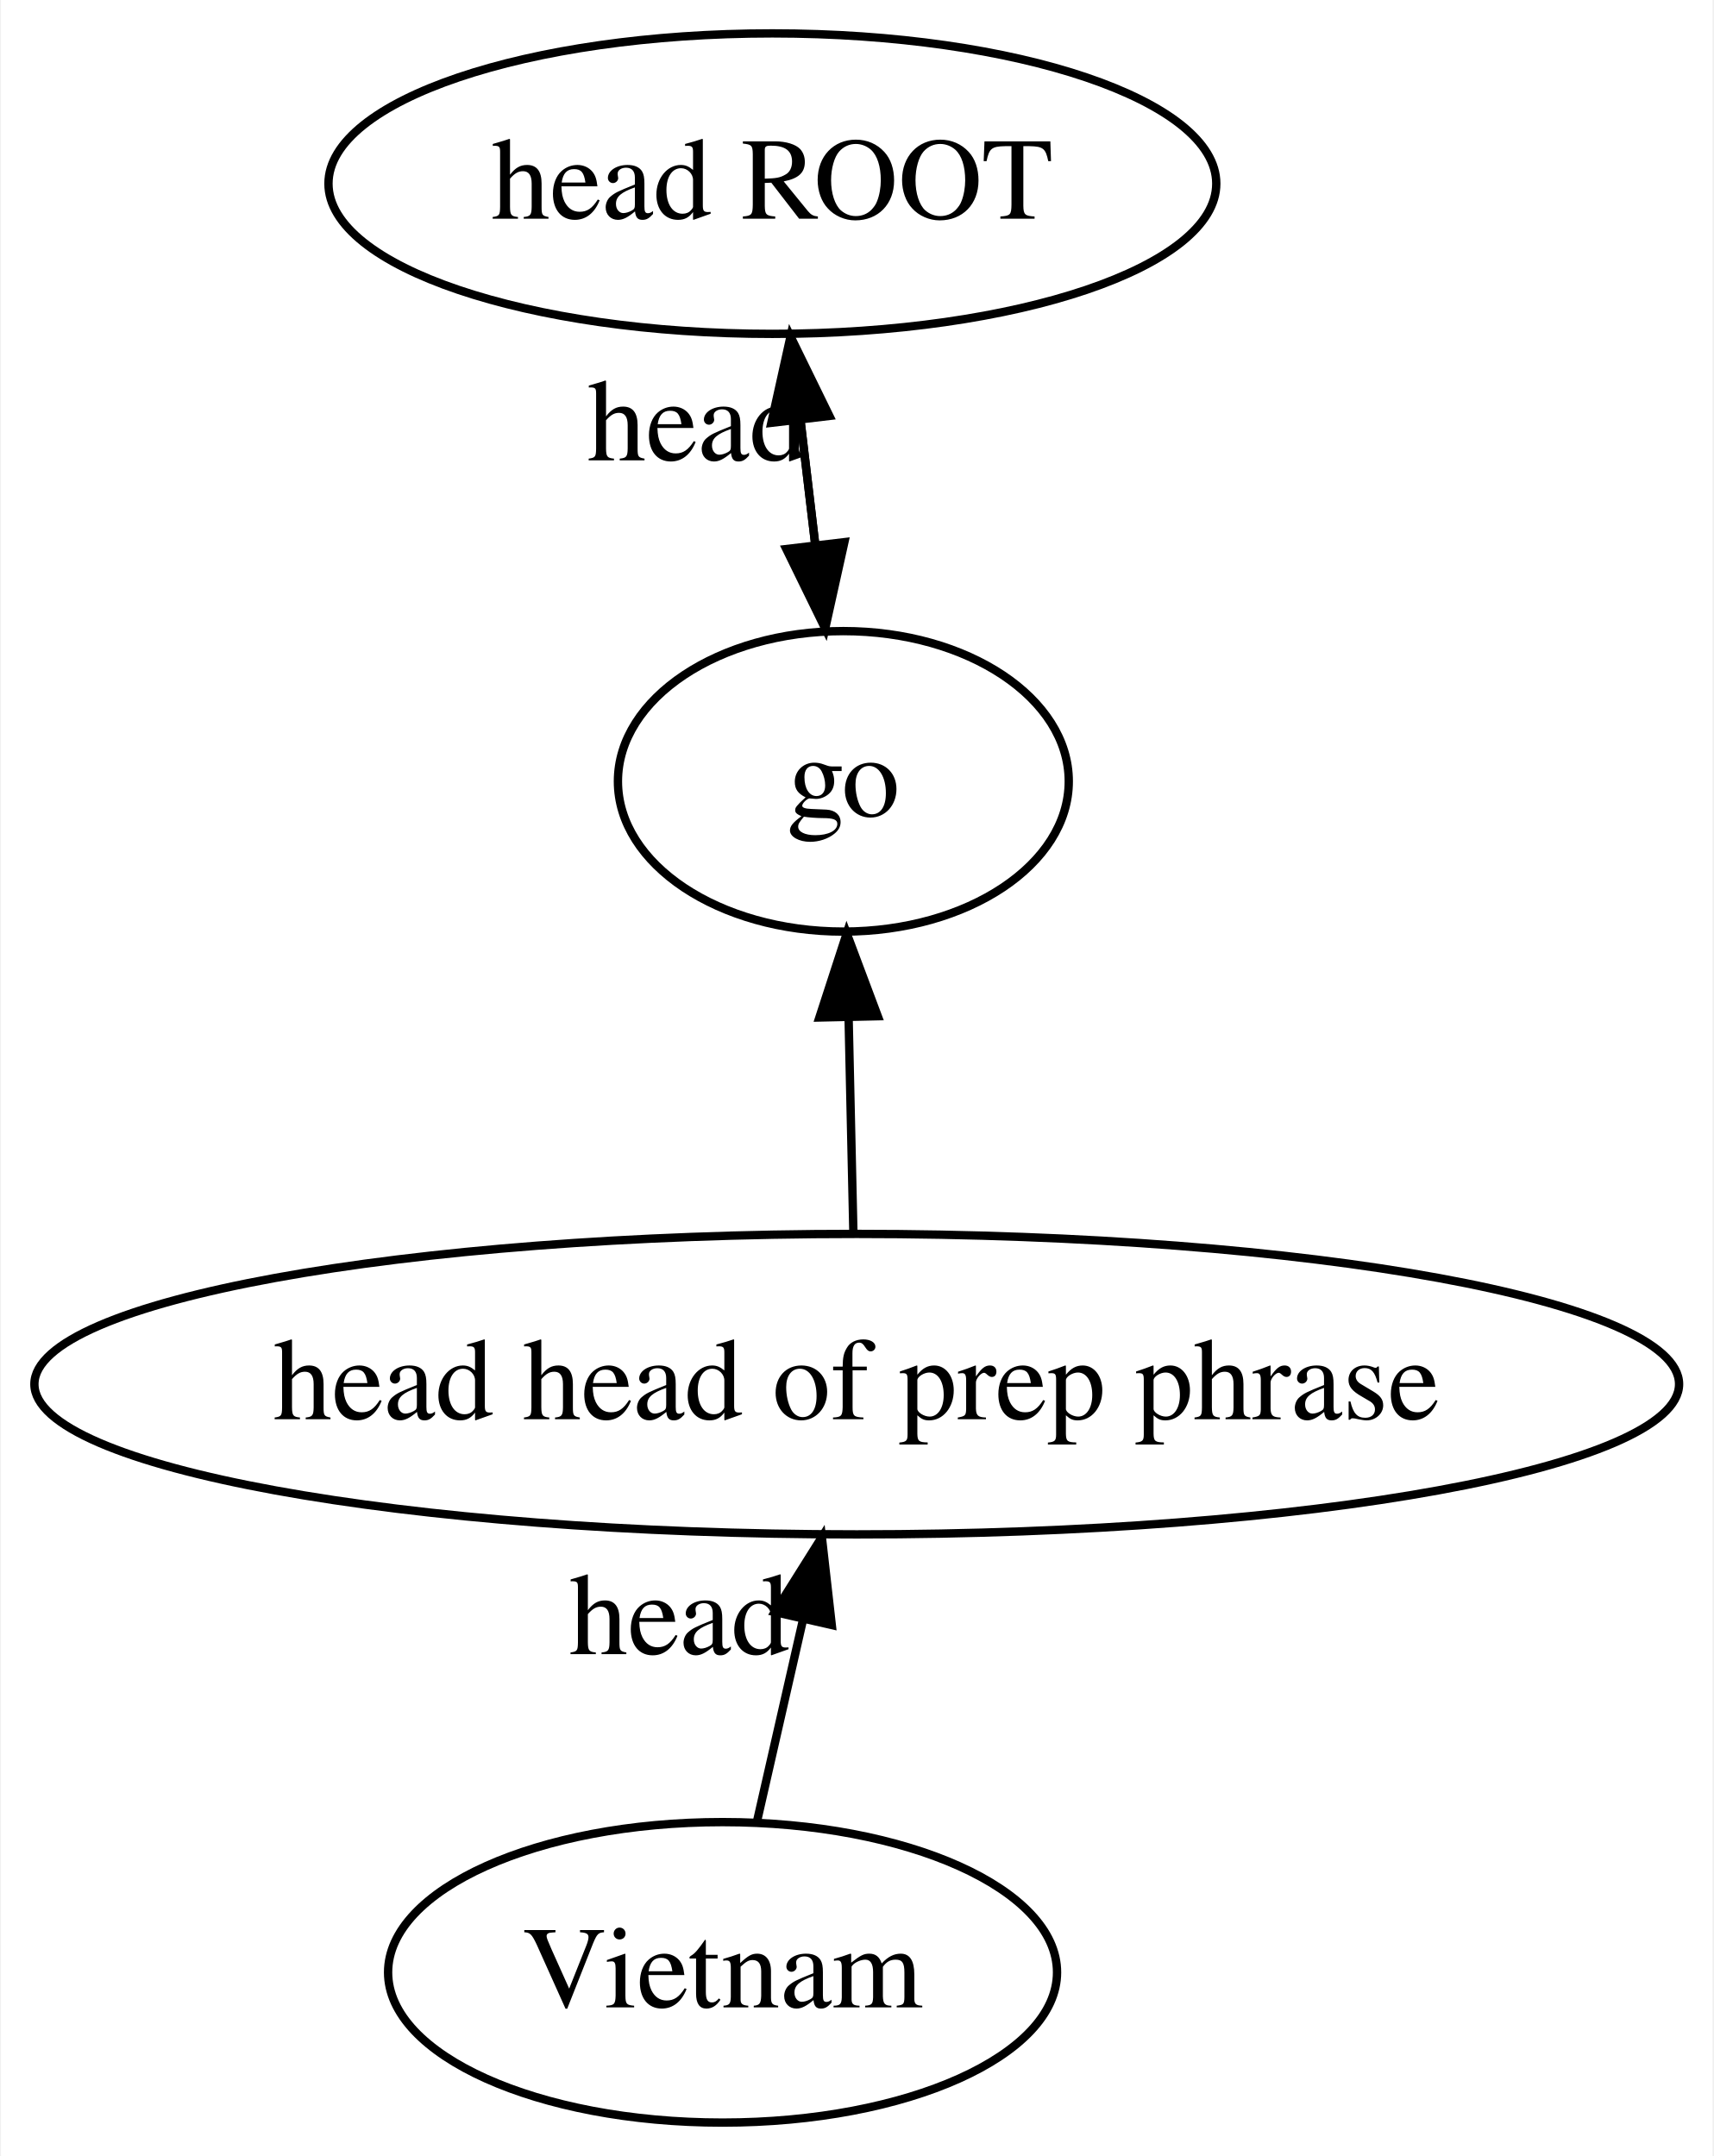
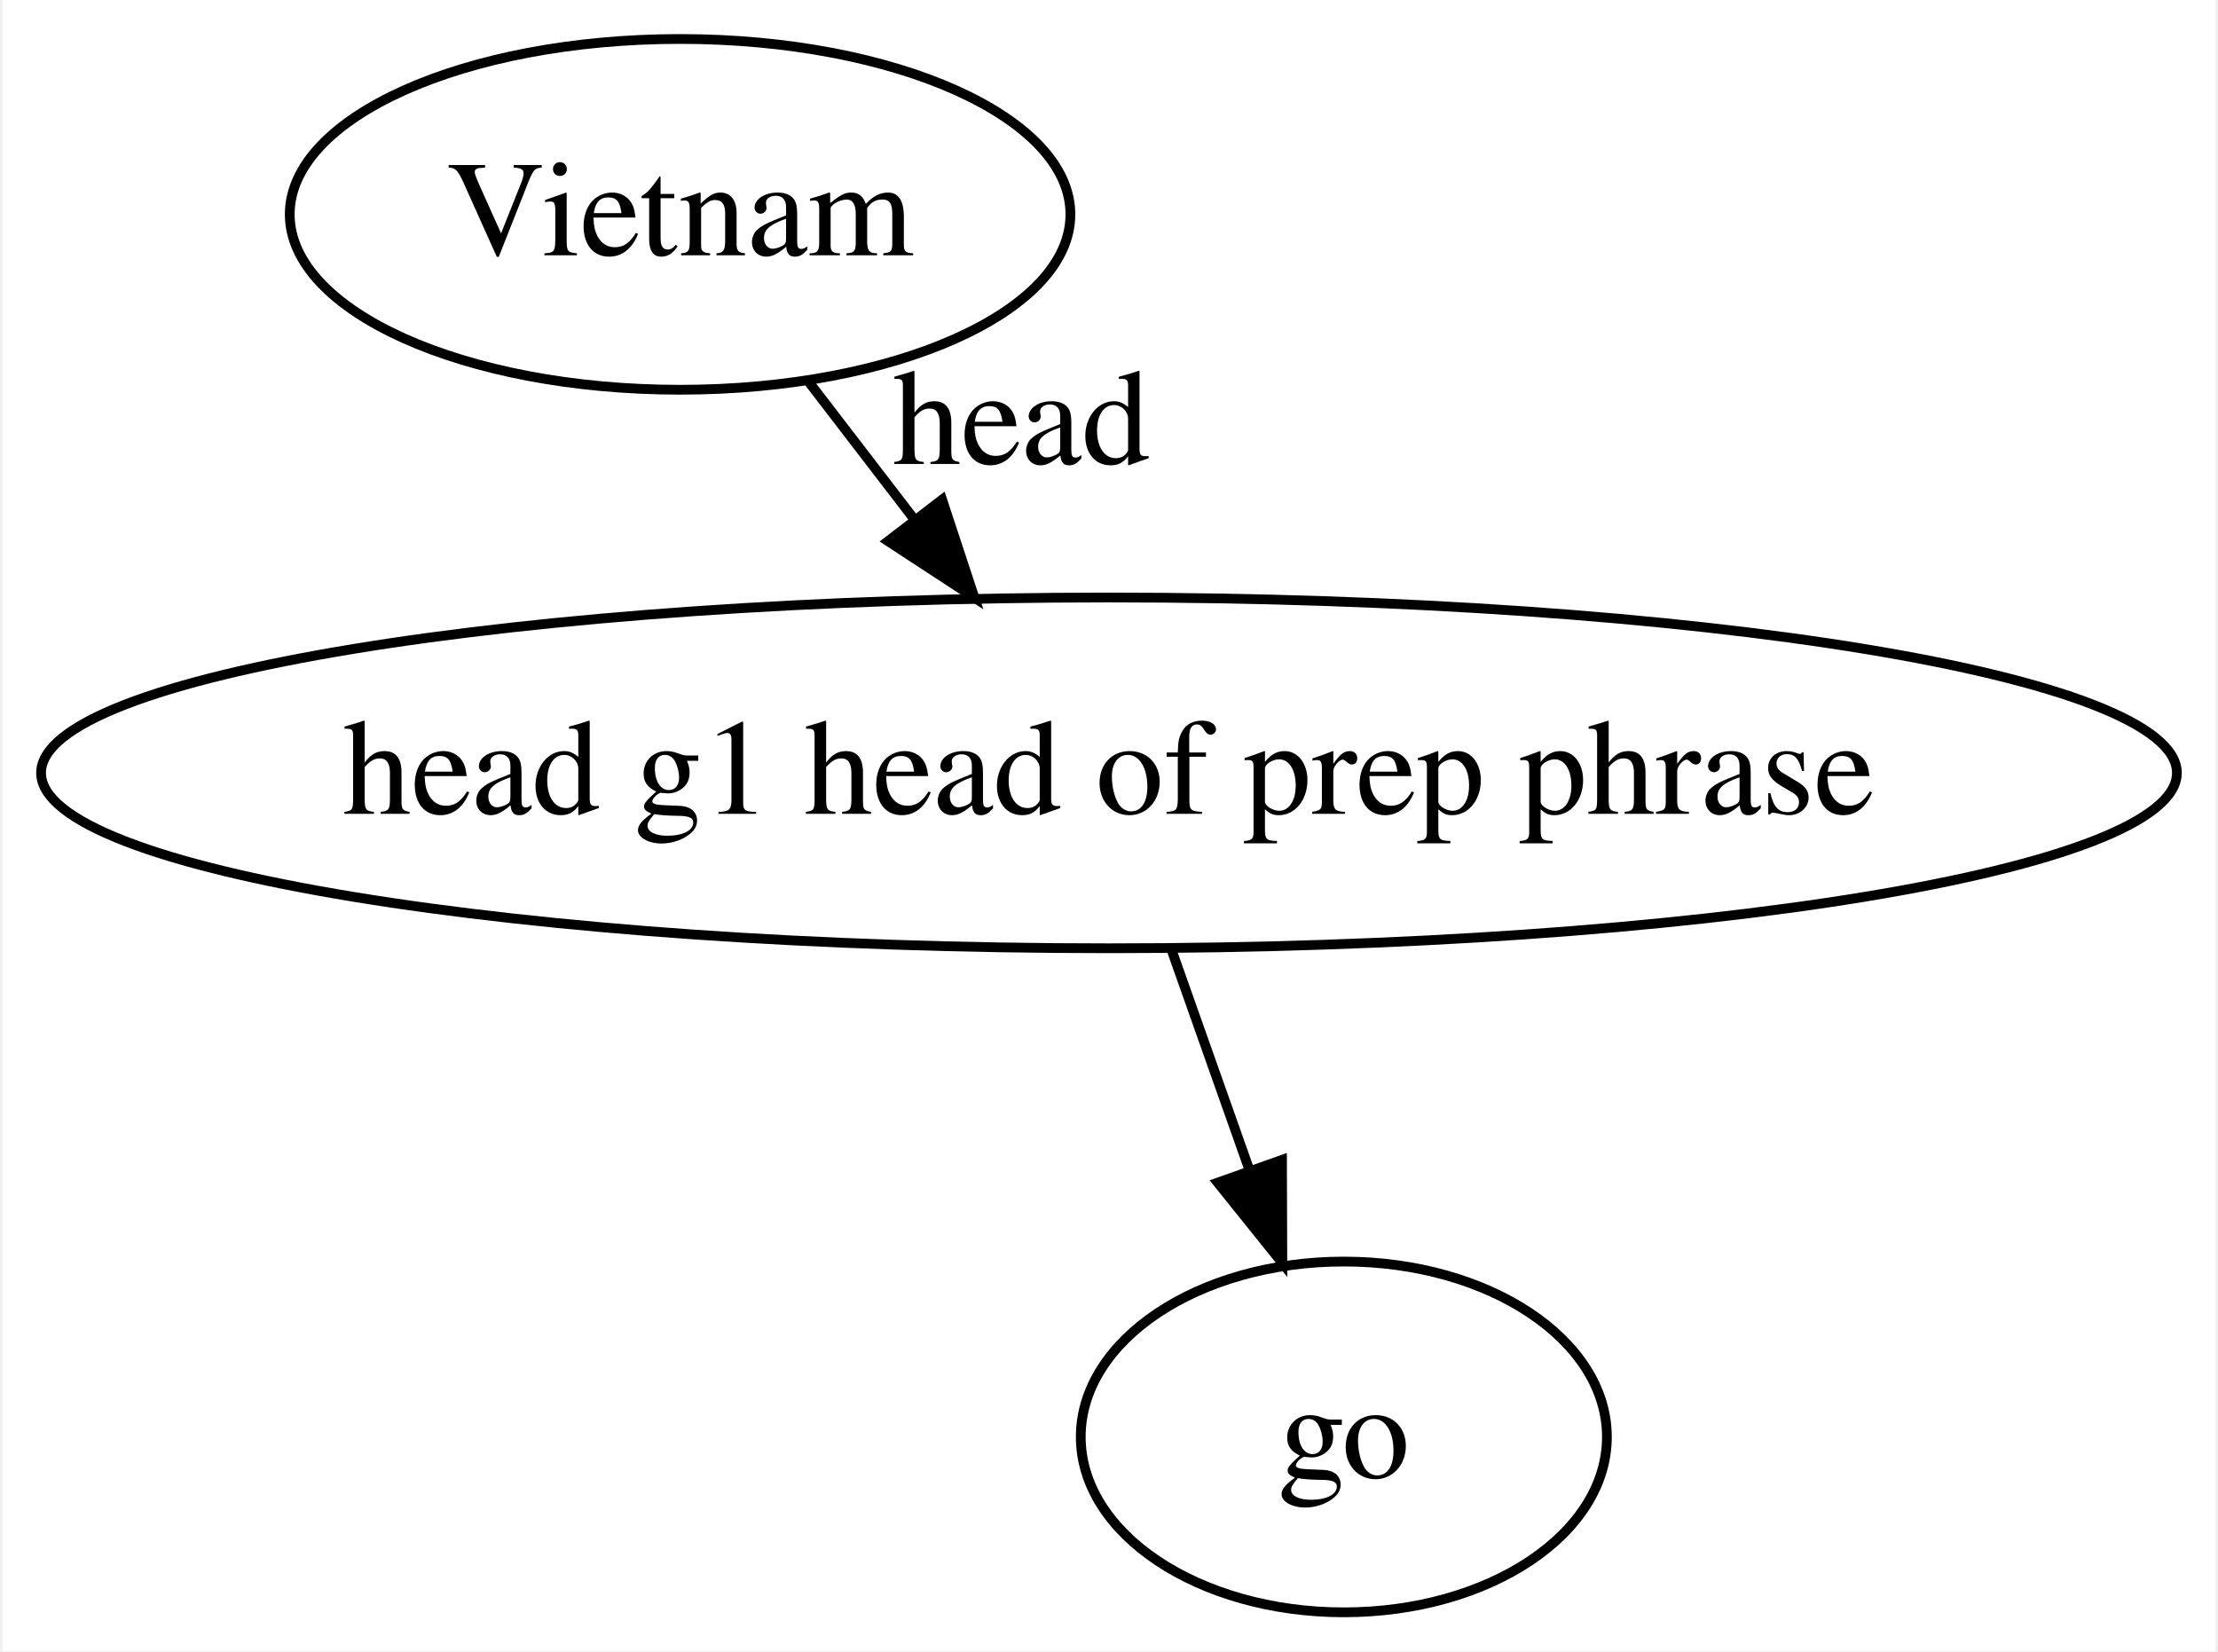
- <svg xmlns="http://www.w3.org/2000/svg" width="205pt" height="258pt" viewBox="0.00 0.00 205.00 258.30">
-   <g id="graph0" class="graph" transform="scale(1 1) rotate(0) translate(4 254.2975)">
-     <polygon fill="#ffffff" stroke="transparent" points="-4,4 -4,-254.298 200.997,-254.298 200.997,4 -4,4" />
+ <svg xmlns="http://www.w3.org/2000/svg" width="227pt" height="169pt" viewBox="0.00 0.00 227.11 169.48">
+   <g id="graph0" class="graph" transform="scale(1 1) rotate(0) translate(4 165.4775)">
+     <polygon fill="#ffffff" stroke="transparent" points="-4,4 -4,-165.477 223.105,-165.477 223.105,4 -4,4" />
    <g id="node1" class="node">
-       <ellipse fill="none" stroke="#000000" cx="82.427" cy="-18" rx="40.062" ry="18" />
-       <text text-anchor="middle" x="82.427" y="-13.8" font-family="Times,serif" font-size="14.00" fill="#000000">Vietnam</text>
+       <ellipse fill="none" stroke="#000000" cx="65.532" cy="-143.477" rx="40.062" ry="18" />
+       <text text-anchor="middle" x="65.532" y="-139.278" font-family="Times,serif" font-size="14.00" fill="#000000">Vietnam</text>
    </g>
    <g id="node2" class="node">
-       <ellipse fill="none" stroke="#000000" cx="98.498" cy="-88.469" rx="98.497" ry="18" />
-       <text text-anchor="middle" x="98.498" y="-84.269" font-family="Times,serif" font-size="14.00" fill="#000000">head head of prep phrase</text>
+       <ellipse fill="none" stroke="#000000" cx="109.553" cy="-86.154" rx="109.605" ry="18" />
+       <text text-anchor="middle" x="109.553" y="-81.954" font-family="Times,serif" font-size="14.00" fill="#000000">head g1 head of prep phrase</text>
    </g>
    <g id="edge1" class="edge">
-       <path fill="none" stroke="#000000" d="M86.566,-36.148C88.24,-43.488 90.212,-52.134 92.065,-60.26" />
-       <polygon fill="#000000" stroke="#000000" points="88.682,-61.167 94.318,-70.138 95.507,-59.61 88.682,-61.167" />
-       <text text-anchor="middle" x="77.269" y="-56.121" font-family="Times,serif" font-size="14.00" fill="#000000">head</text>
+       <path fill="none" stroke="#000000" d="M78.74,-126.279C82.095,-121.909 85.778,-117.114 89.393,-112.406" />
+       <polygon fill="#000000" stroke="#000000" points="92.428,-114.2 95.743,-104.137 86.876,-109.936 92.428,-114.2" />
+       <text text-anchor="middle" x="100.569" y="-117.86" font-family="Times,serif" font-size="14.00" fill="#000000">head</text>
    </g>
    <g id="node3" class="node">
-       <ellipse fill="none" stroke="#000000" cx="96.894" cy="-160.689" rx="27" ry="18" />
-       <text text-anchor="middle" x="96.894" y="-156.489" font-family="Times,serif" font-size="14.00" fill="#000000">go</text>
+       <ellipse fill="none" stroke="#000000" cx="133.657" cy="-18" rx="27" ry="18" />
+       <text text-anchor="middle" x="133.657" y="-13.8" font-family="Times,serif" font-size="14.00" fill="#000000">go</text>
    </g>
    <g id="edge2" class="edge">
-       <path fill="none" stroke="#000000" d="M98.094,-106.693C97.921,-114.477 97.715,-123.743 97.523,-132.384" />
-       <polygon fill="#000000" stroke="#000000" points="94.022,-132.396 97.299,-142.471 101.02,-132.551 94.022,-132.396" />
-     </g>
-     <g id="node4" class="node">
-       <ellipse fill="none" stroke="#000000" cx="88.393" cy="-232.298" rx="53.17" ry="18" />
-       <text text-anchor="middle" x="88.393" y="-228.097" font-family="Times,serif" font-size="14.00" fill="#000000">head ROOT</text>
-     </g>
-     <g id="edge3" class="edge">
-       <path fill="none" stroke="#000000" d="M94.749,-178.759C93.84,-186.417 92.759,-195.524 91.748,-204.035" />
-       <polygon fill="#000000" stroke="#000000" points="88.27,-203.641 90.567,-213.984 95.222,-204.467 88.27,-203.641" />
-       <text text-anchor="middle" x="79.447" y="-199.151" font-family="Times,serif" font-size="14.00" fill="#000000">head</text>
-     </g>
-     <g id="edge4" class="edge">
-       <path fill="none" stroke="#000000" d="M90.538,-214.228C91.447,-206.569 92.528,-197.462 93.539,-188.951" />
-       <polygon fill="#000000" stroke="#000000" points="97.017,-189.345 94.72,-179.002 90.066,-188.52 97.017,-189.345" />
+       <path fill="none" stroke="#000000" d="M116.012,-67.89C118.456,-60.981 121.293,-52.958 123.969,-45.393" />
+       <polygon fill="#000000" stroke="#000000" points="127.312,-46.438 127.347,-35.843 120.713,-44.103 127.312,-46.438" />
    </g>
  </g>
</svg>
